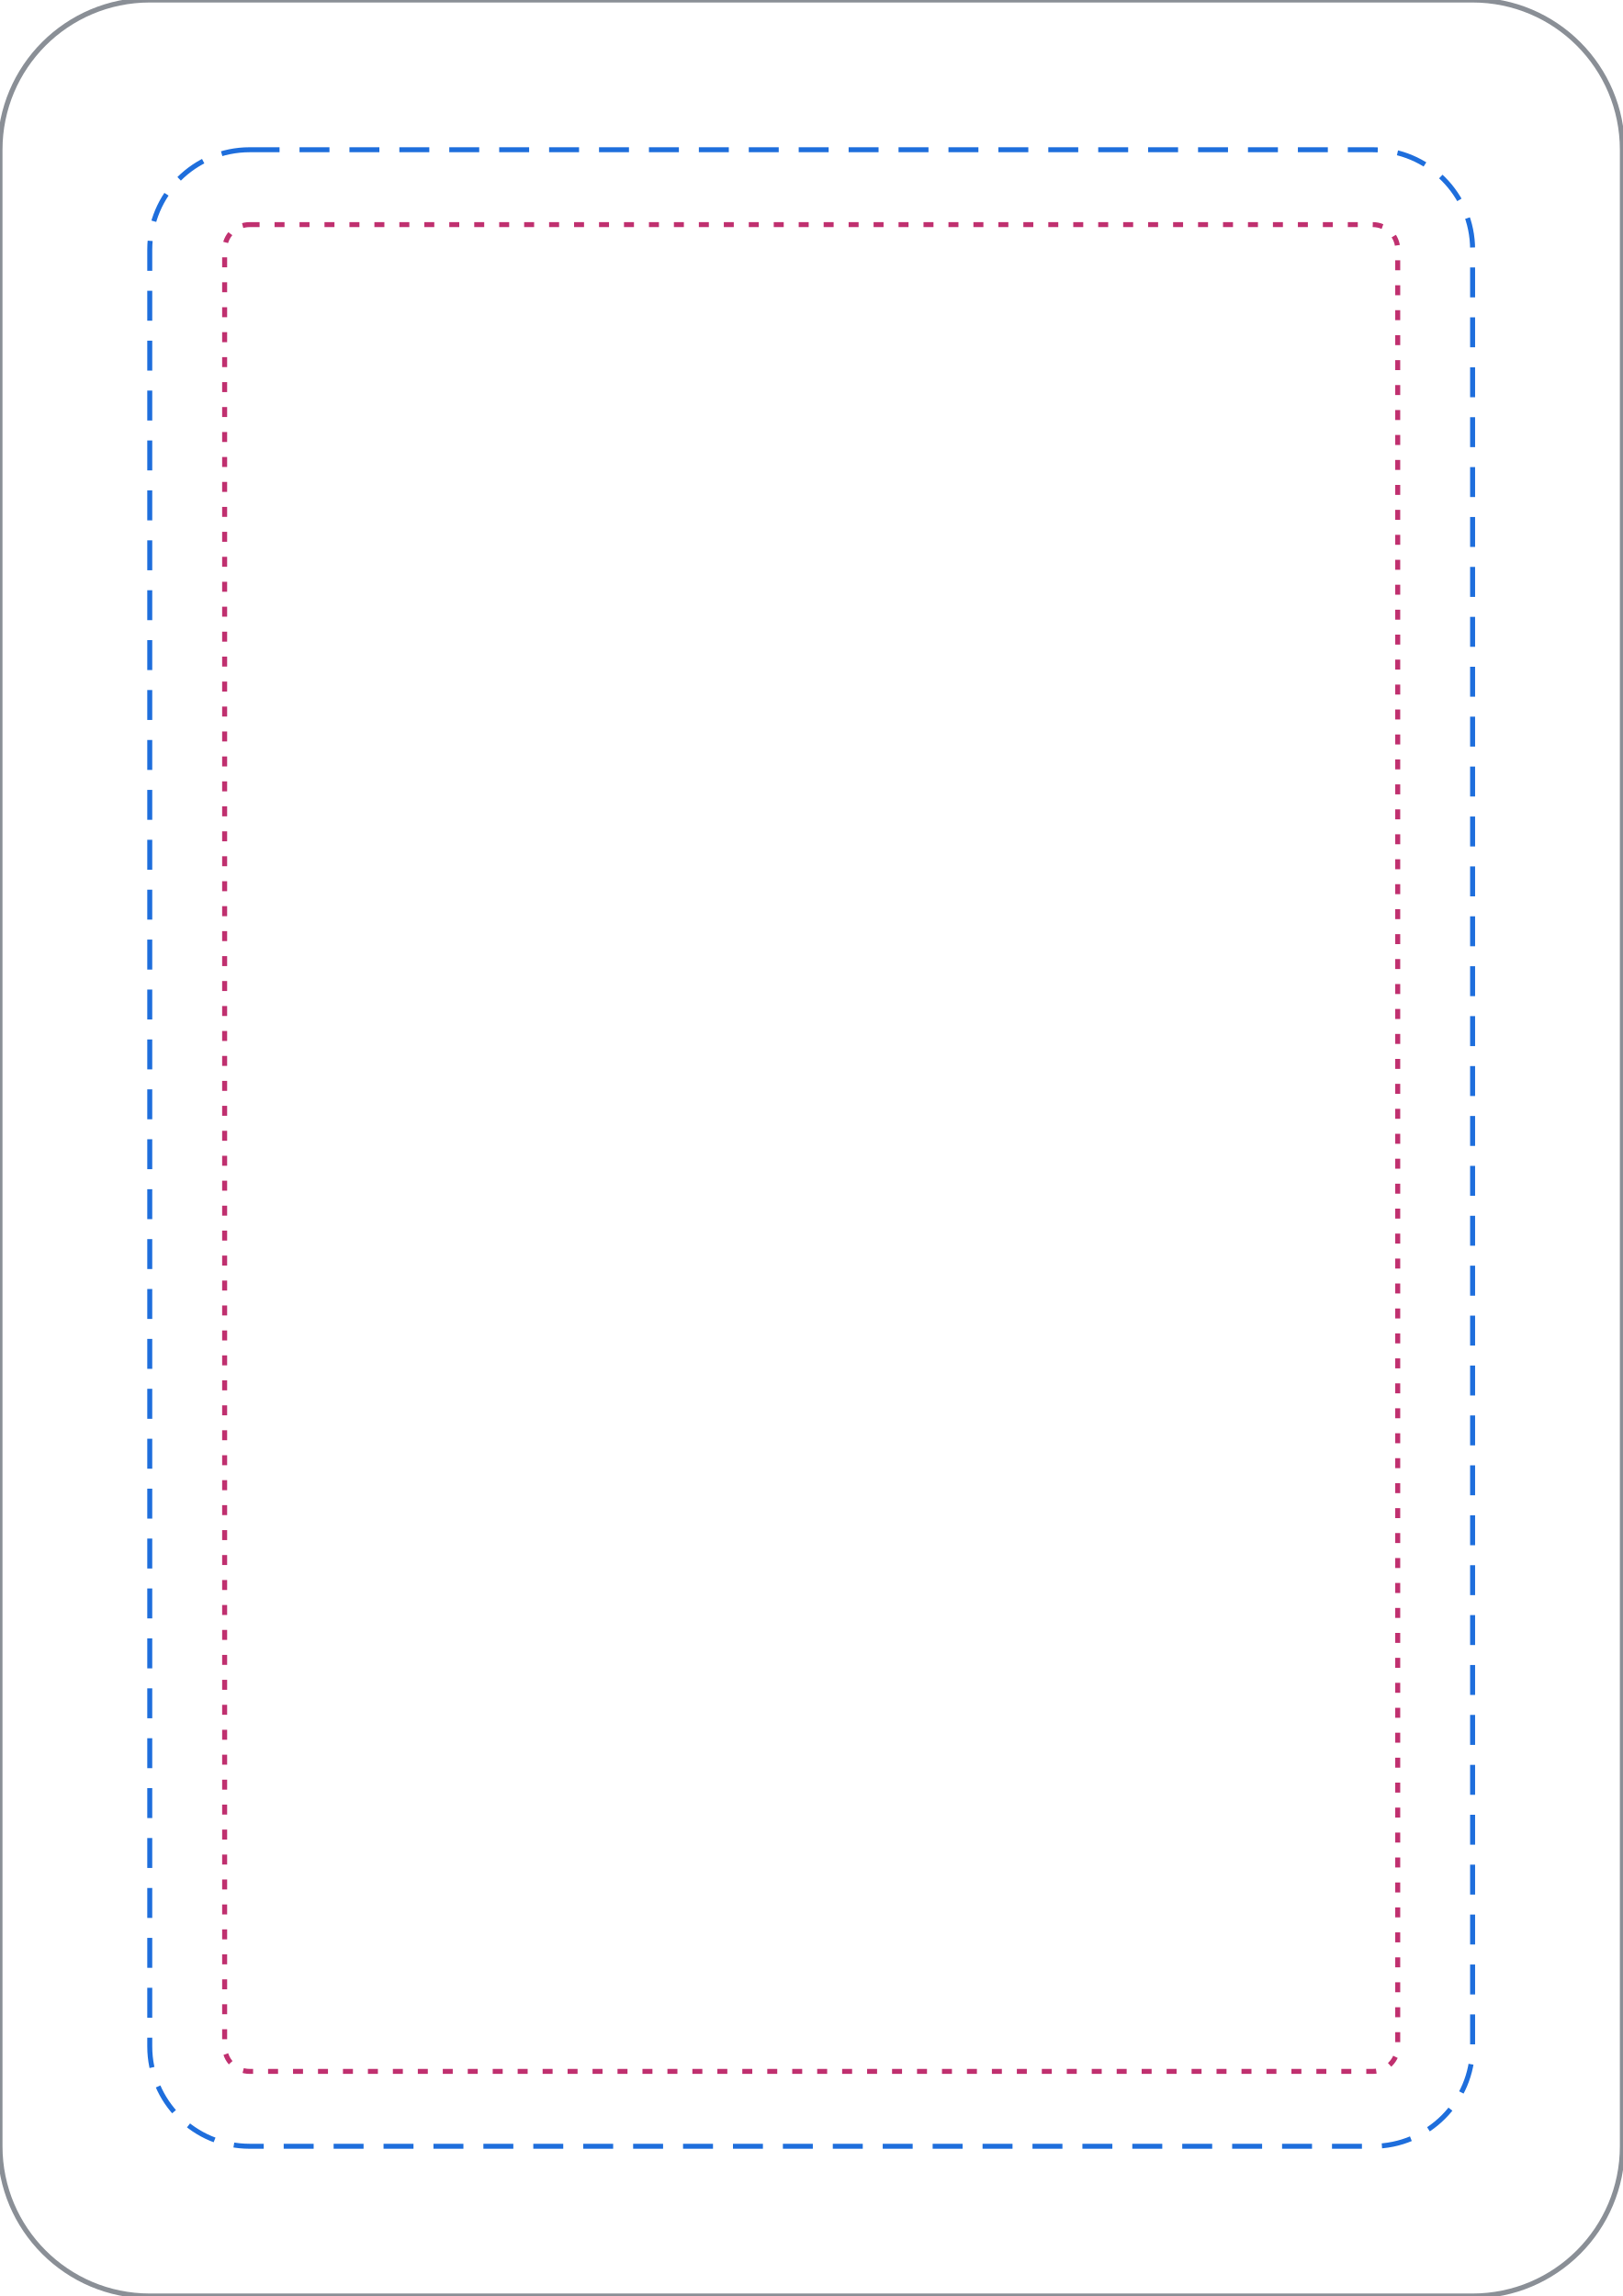
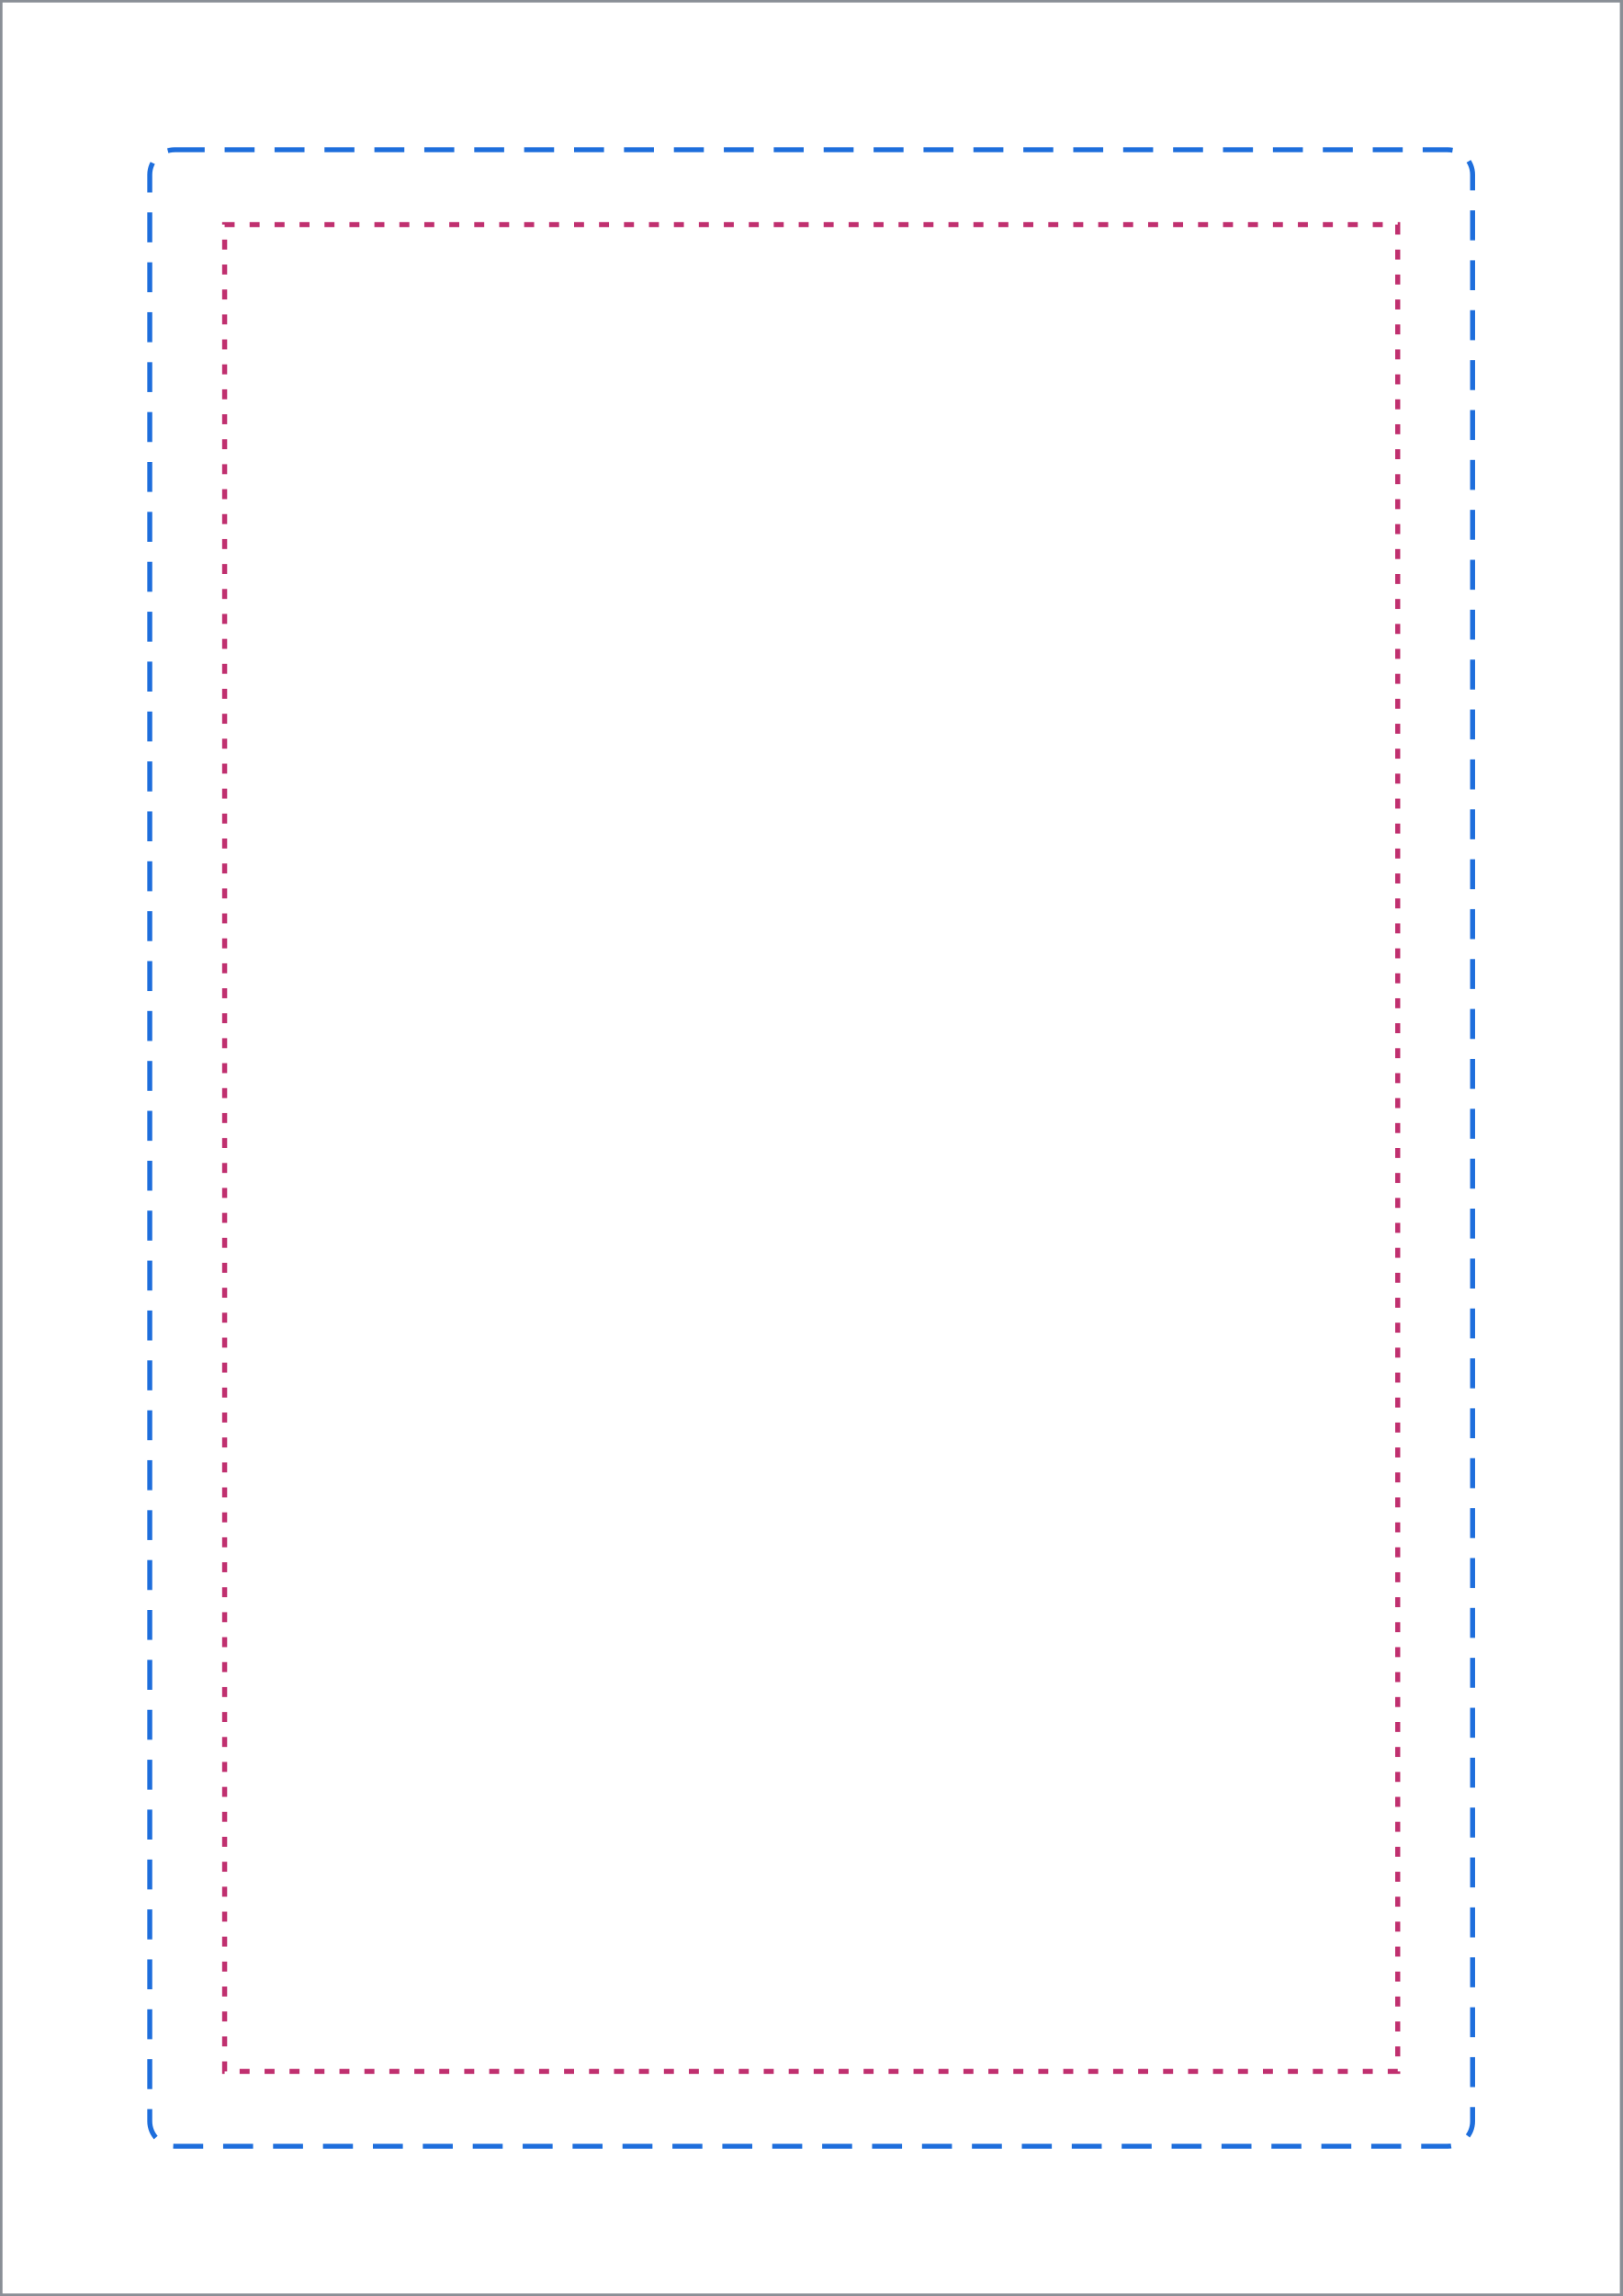
<svg xmlns="http://www.w3.org/2000/svg" width="65mm" height="92mm" viewBox="0 0 65 92">
  <g id="cut-line">
-     <rect x="0" y="0" width="65" height="92" rx="6" fill="none" stroke="#8a8f96" stroke-width="0.2" />
+     <rect x="0" y="0" width="65" height="92" rx="0" fill="none" stroke="#8a8f96" stroke-width="0.2" />
  </g>
  <g id="face-edge">
-     <rect x="6" y="6" width="53" height="80" rx="4" fill="none" stroke="#1e6edc" stroke-width="0.2" stroke-dasharray="1.2 0.8" />
+     <rect x="6" y="6" width="53" height="80" rx="1" fill="none" stroke="#1e6edc" stroke-width="0.2" stroke-dasharray="1.2 0.8" />
  </g>
  <g id="keep-text-inside">
-     <rect x="9" y="9" width="47" height="74" rx="1" fill="none" stroke="#c0306f" stroke-width="0.2" stroke-dasharray="0.4 0.6" />
+     <rect x="9" y="9" width="47" height="74" rx="0" fill="none" stroke="#c0306f" stroke-width="0.2" stroke-dasharray="0.4 0.6" />
  </g>
</svg>
